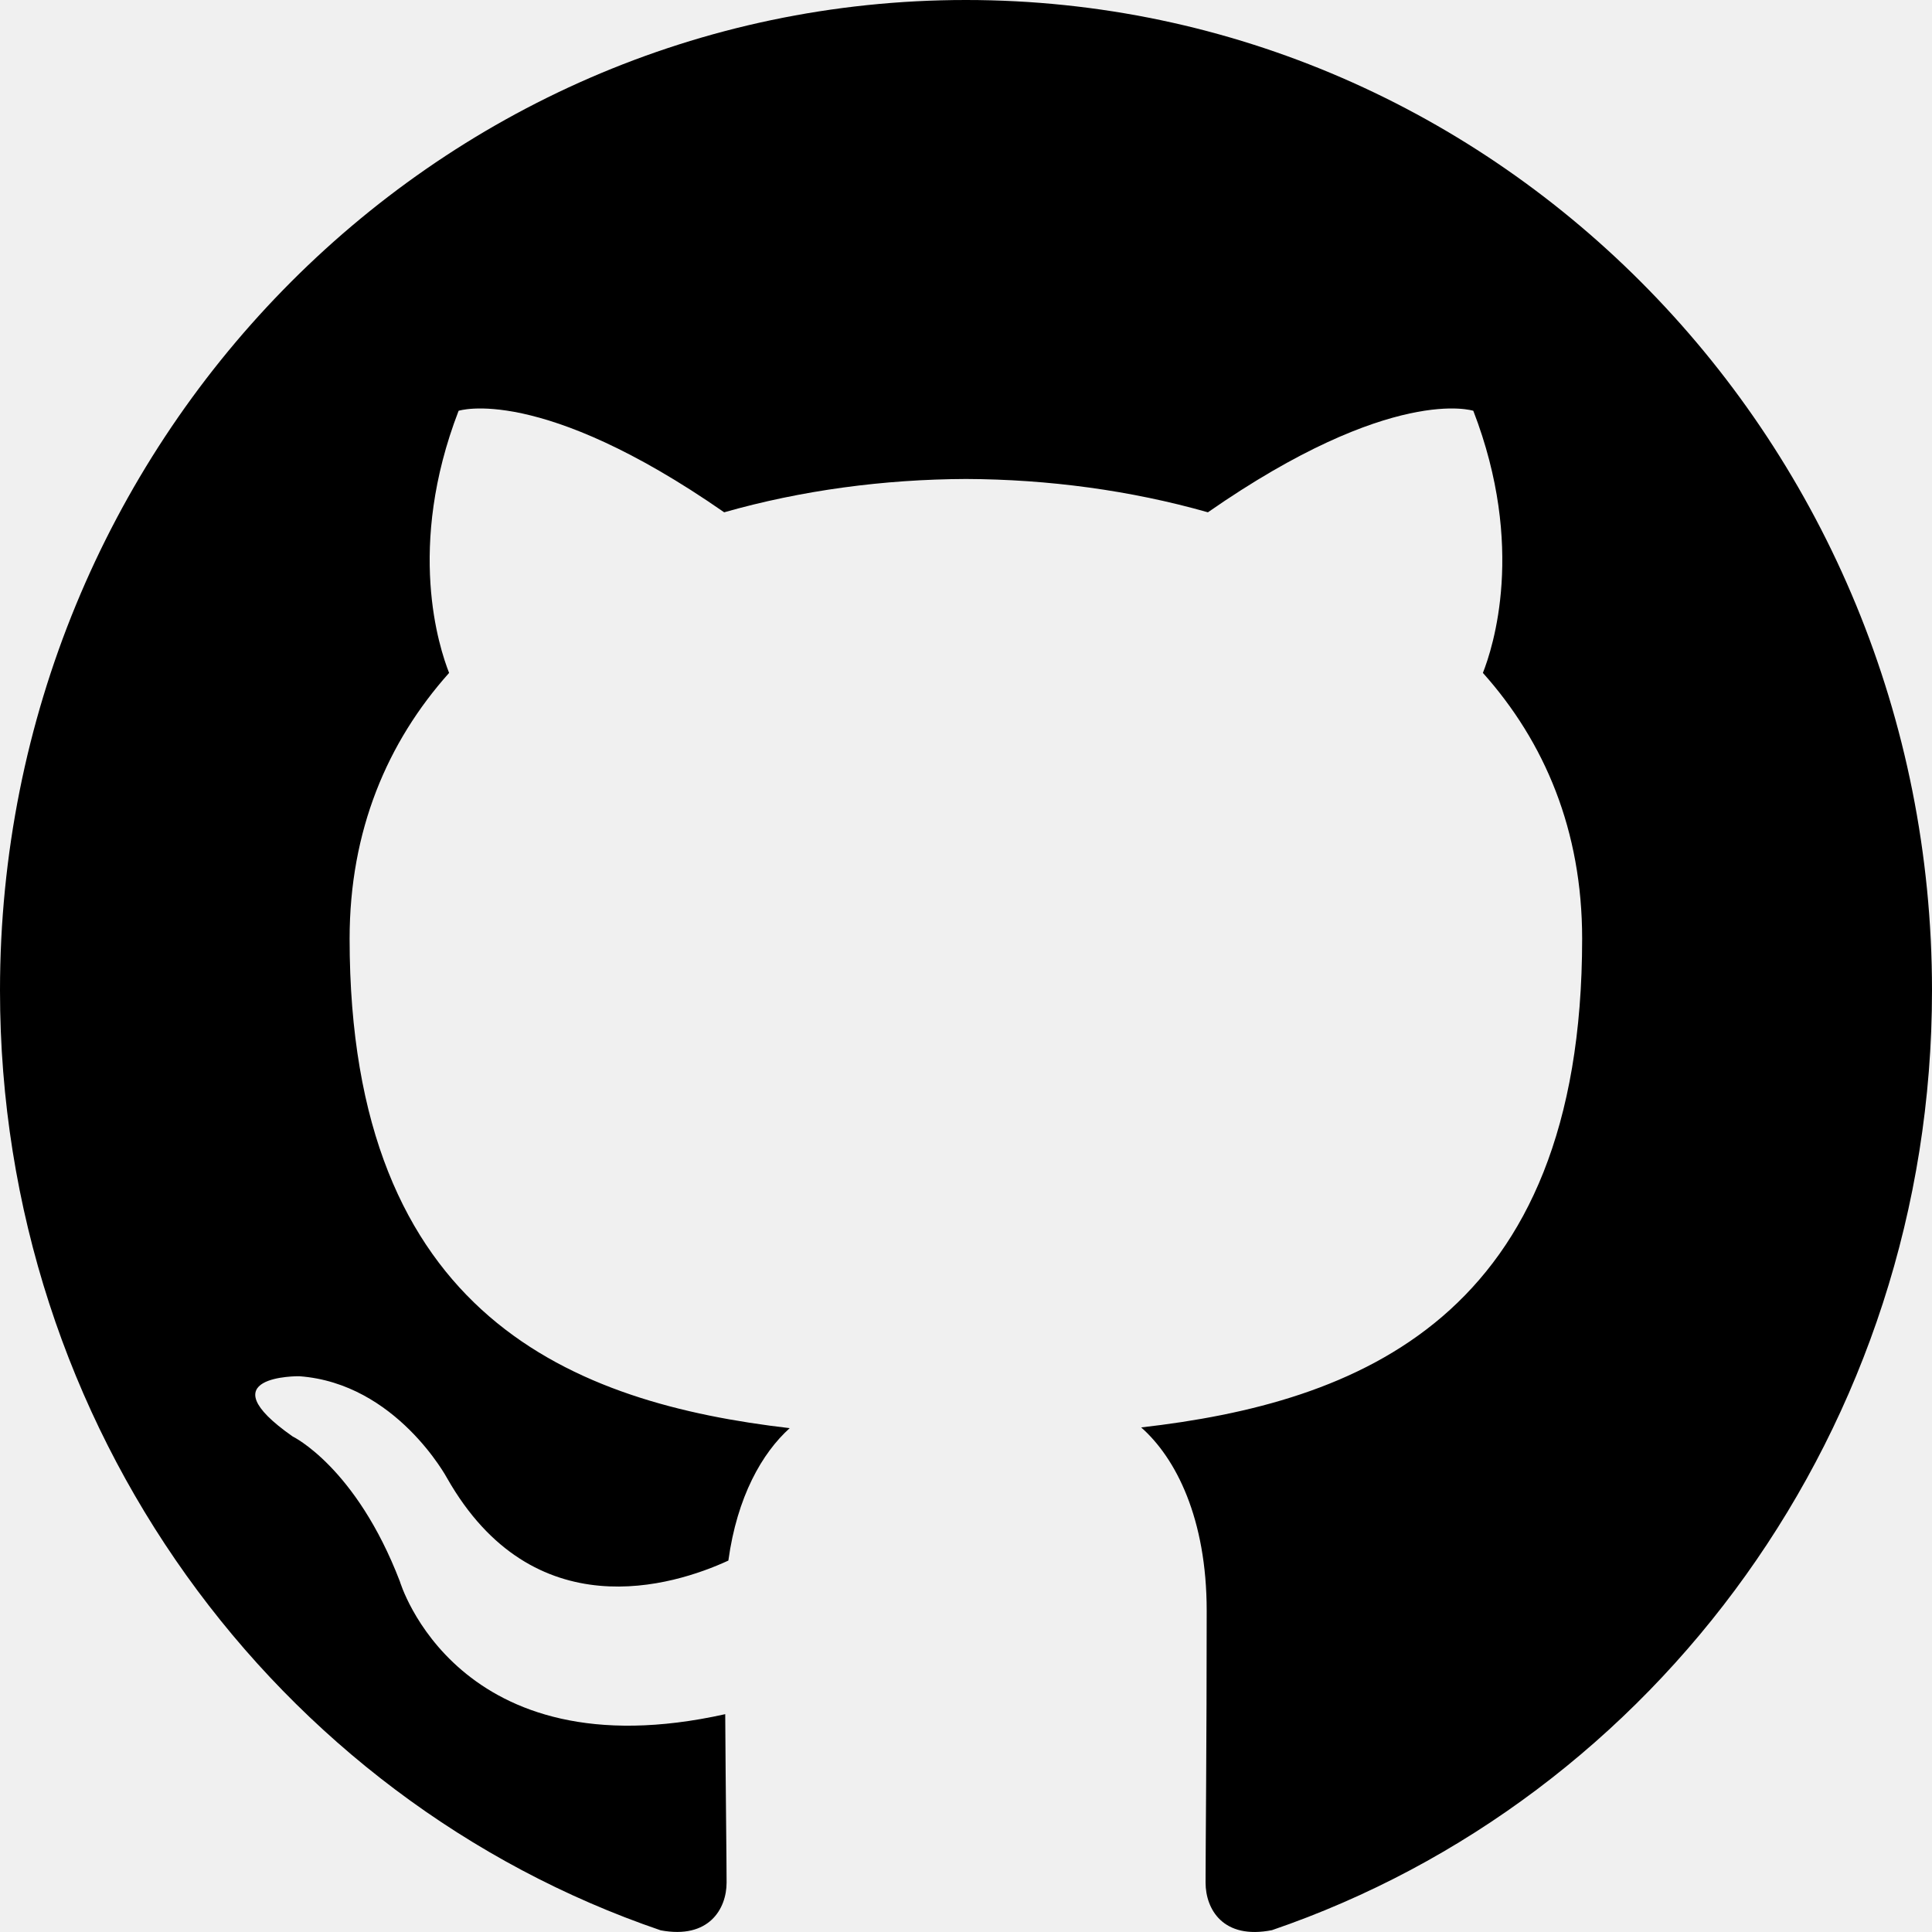
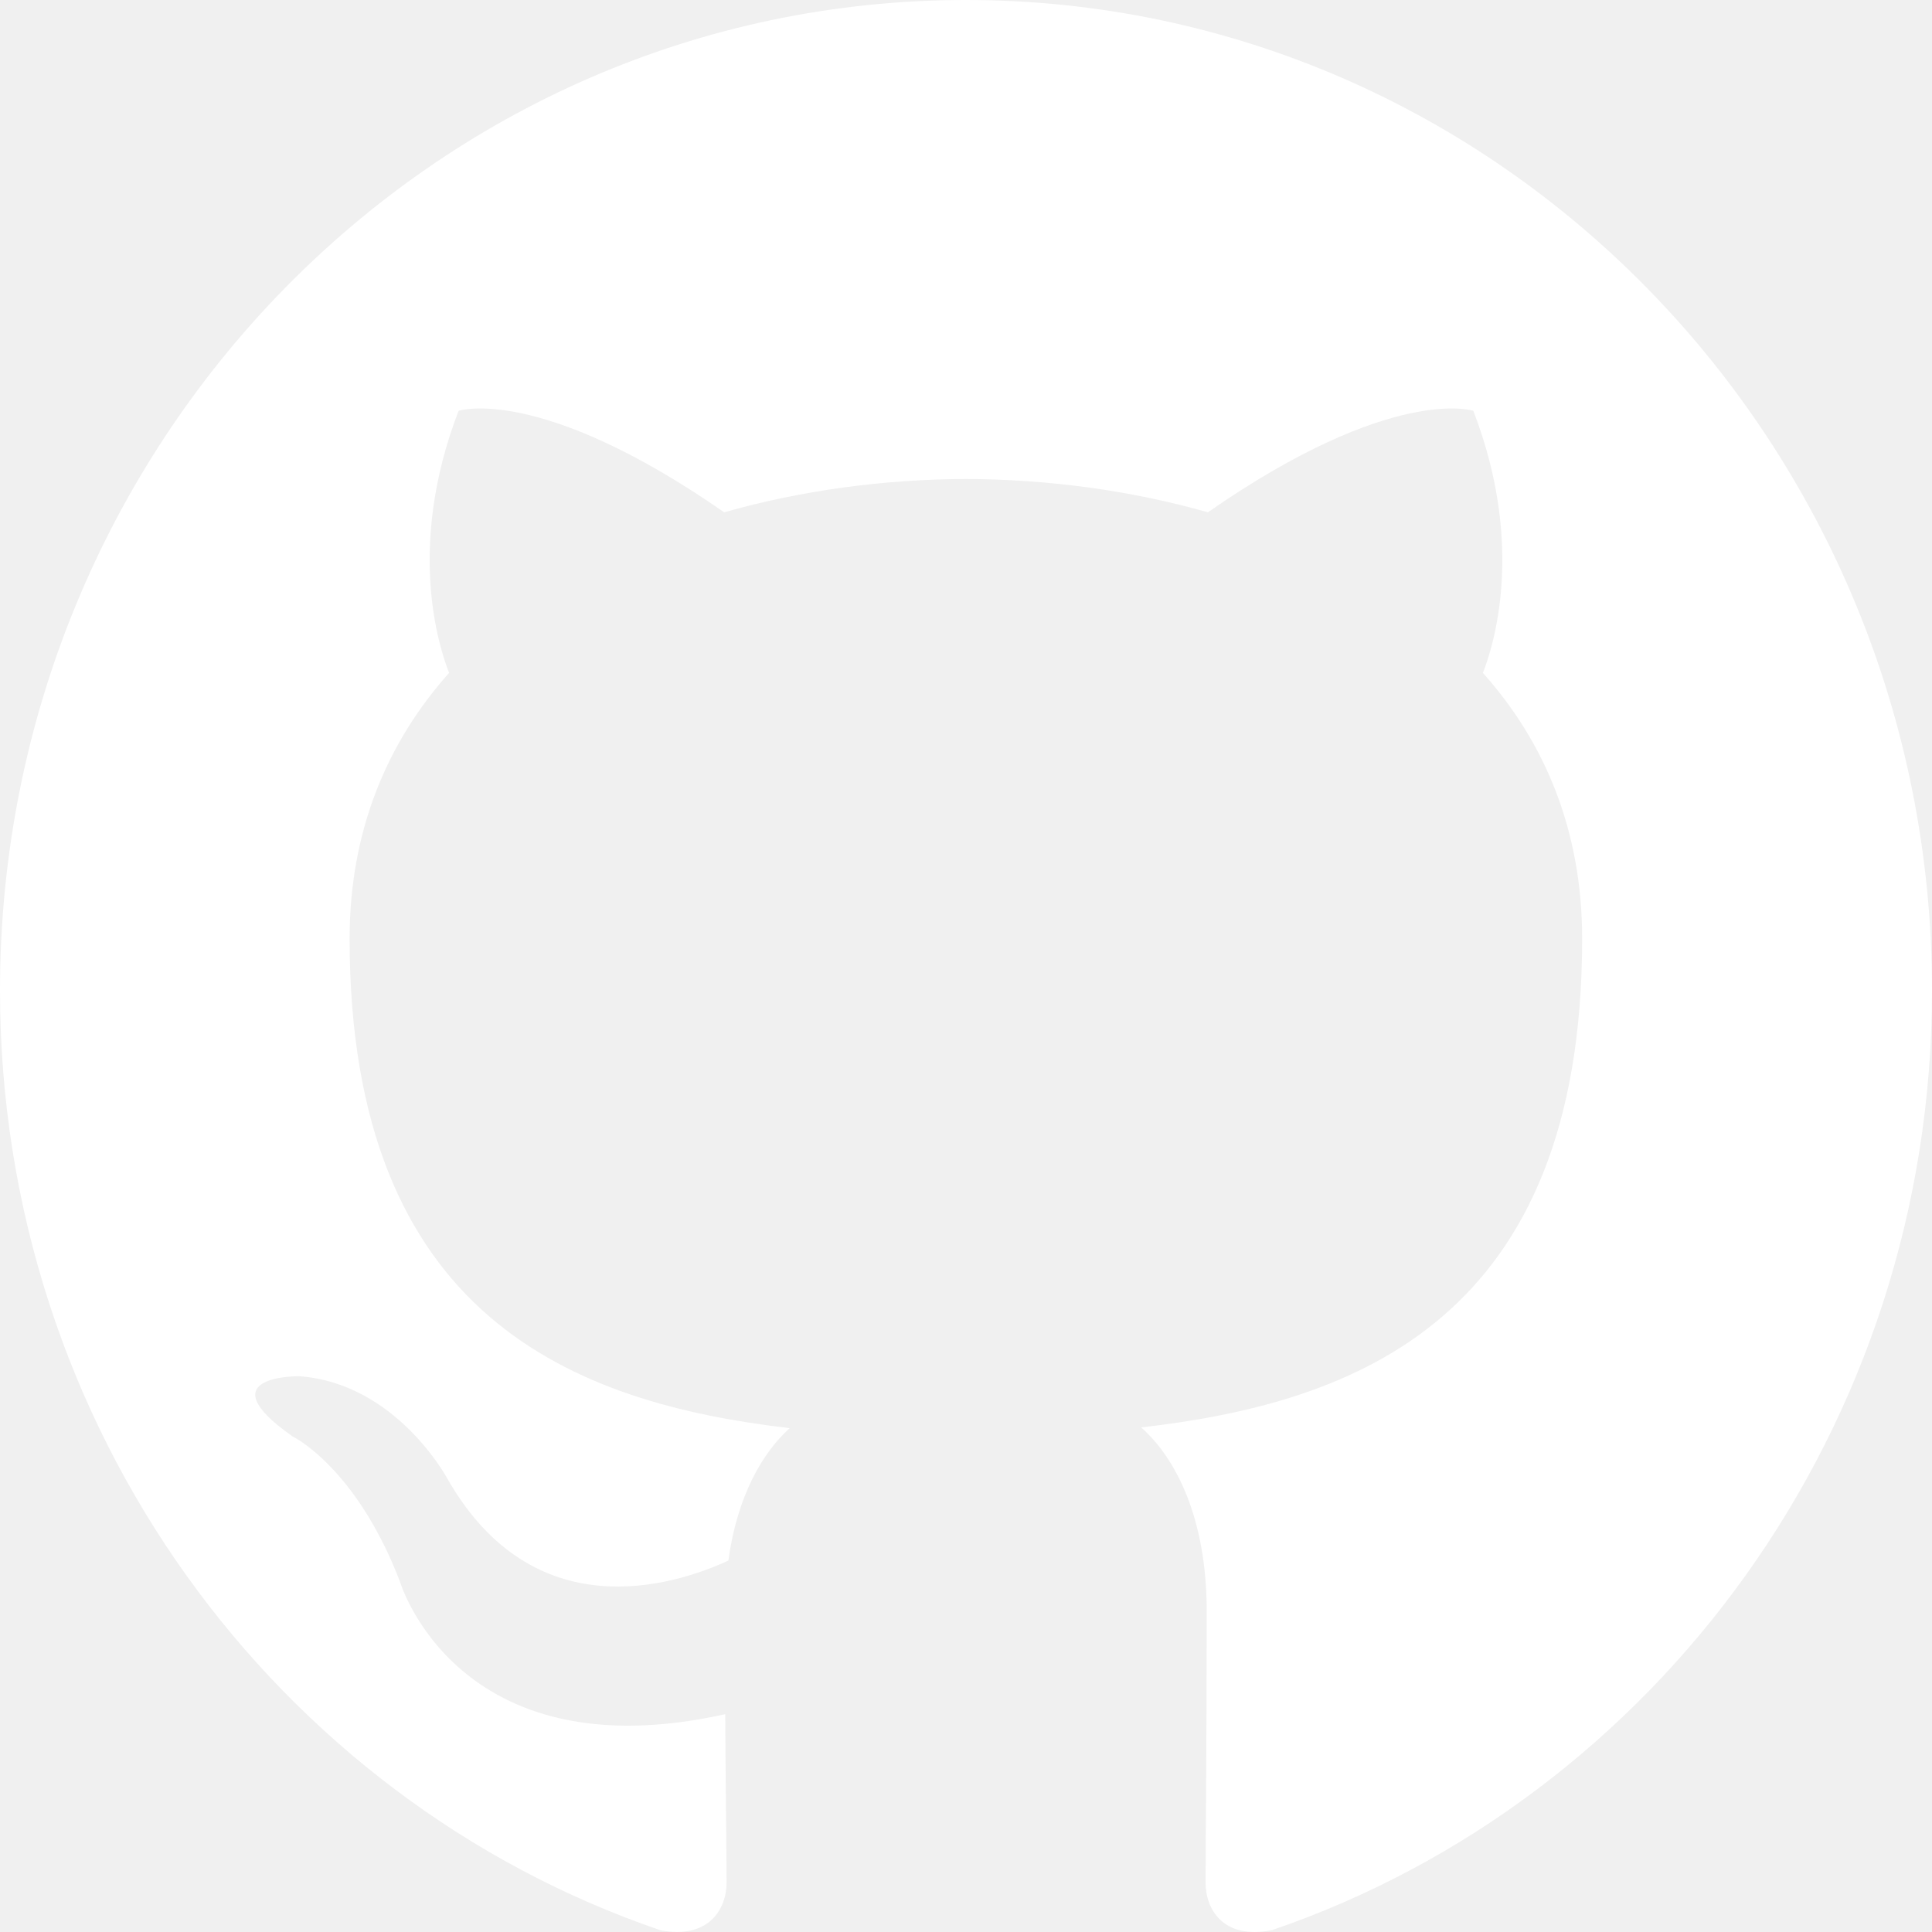
<svg xmlns="http://www.w3.org/2000/svg" width="24px" height="24px" viewBox="0 0 24 24" version="1.1">
  <defs />
  <g id="Current" stroke="none" stroke-width="1" fill-rule="evenodd">
    <g id="Home" transform="translate(-403, -1085)">
      <g id="Sect3-Online" transform="translate(166, 1085)">
        <g id="github" transform="translate(237, 0)">
-           <path d="M0,12.304 C0,17.74 3.438,22.352 8.207,23.979 C8.807,24.092 9.026,23.712 9.026,23.386 C9.026,23.094 9.015,22.32 9.009,21.294 C5.672,22.037 4.967,19.644 4.967,19.644 C4.421,18.222 3.635,17.844 3.635,17.844 C2.545,17.08 3.717,17.096 3.717,17.096 C4.922,17.183 5.555,18.364 5.555,18.364 C6.626,20.245 8.364,19.701 9.048,19.386 C9.157,18.591 9.467,18.05 9.81,17.741 C7.145,17.431 4.343,16.376 4.343,11.661 C4.343,10.317 4.811,9.219 5.579,8.359 C5.456,8.047 5.044,6.797 5.697,5.103 C5.697,5.103 6.704,4.771 8.996,6.364 C9.954,6.091 10.98,5.954 12,5.95 C13.02,5.954 14.046,6.091 15.005,6.364 C17.296,4.771 18.302,5.103 18.302,5.103 C18.956,6.797 18.544,8.047 18.421,8.359 C19.19,9.219 19.654,10.317 19.654,11.661 C19.654,16.387 16.849,17.427 14.176,17.732 C14.607,18.112 14.99,18.863 14.99,20.01 C14.99,21.656 14.976,22.983 14.976,23.386 C14.976,23.715 15.192,24.098 15.801,23.977 C20.565,22.347 24,17.739 24,12.304 C24,5.509 18.627,0 11.999,0 C5.373,0 0,5.509 0,12.304 Z" id="Shape" />
+           <path fill="#fff" d="M0,12.304 C0,17.74 3.438,22.352 8.207,23.979 C8.807,24.092 9.026,23.712 9.026,23.386 C9.026,23.094 9.015,22.32 9.009,21.294 C5.672,22.037 4.967,19.644 4.967,19.644 C4.421,18.222 3.635,17.844 3.635,17.844 C2.545,17.08 3.717,17.096 3.717,17.096 C4.922,17.183 5.555,18.364 5.555,18.364 C6.626,20.245 8.364,19.701 9.048,19.386 C9.157,18.591 9.467,18.05 9.81,17.741 C7.145,17.431 4.343,16.376 4.343,11.661 C4.343,10.317 4.811,9.219 5.579,8.359 C5.456,8.047 5.044,6.797 5.697,5.103 C5.697,5.103 6.704,4.771 8.996,6.364 C9.954,6.091 10.98,5.954 12,5.95 C13.02,5.954 14.046,6.091 15.005,6.364 C17.296,4.771 18.302,5.103 18.302,5.103 C18.956,6.797 18.544,8.047 18.421,8.359 C19.19,9.219 19.654,10.317 19.654,11.661 C19.654,16.387 16.849,17.427 14.176,17.732 C14.607,18.112 14.99,18.863 14.99,20.01 C14.99,21.656 14.976,22.983 14.976,23.386 C14.976,23.715 15.192,24.098 15.801,23.977 C20.565,22.347 24,17.739 24,12.304 C24,5.509 18.627,0 11.999,0 C5.373,0 0,5.509 0,12.304 Z" id="Shape" />
        </g>
      </g>
    </g>
  </g>
</svg>
